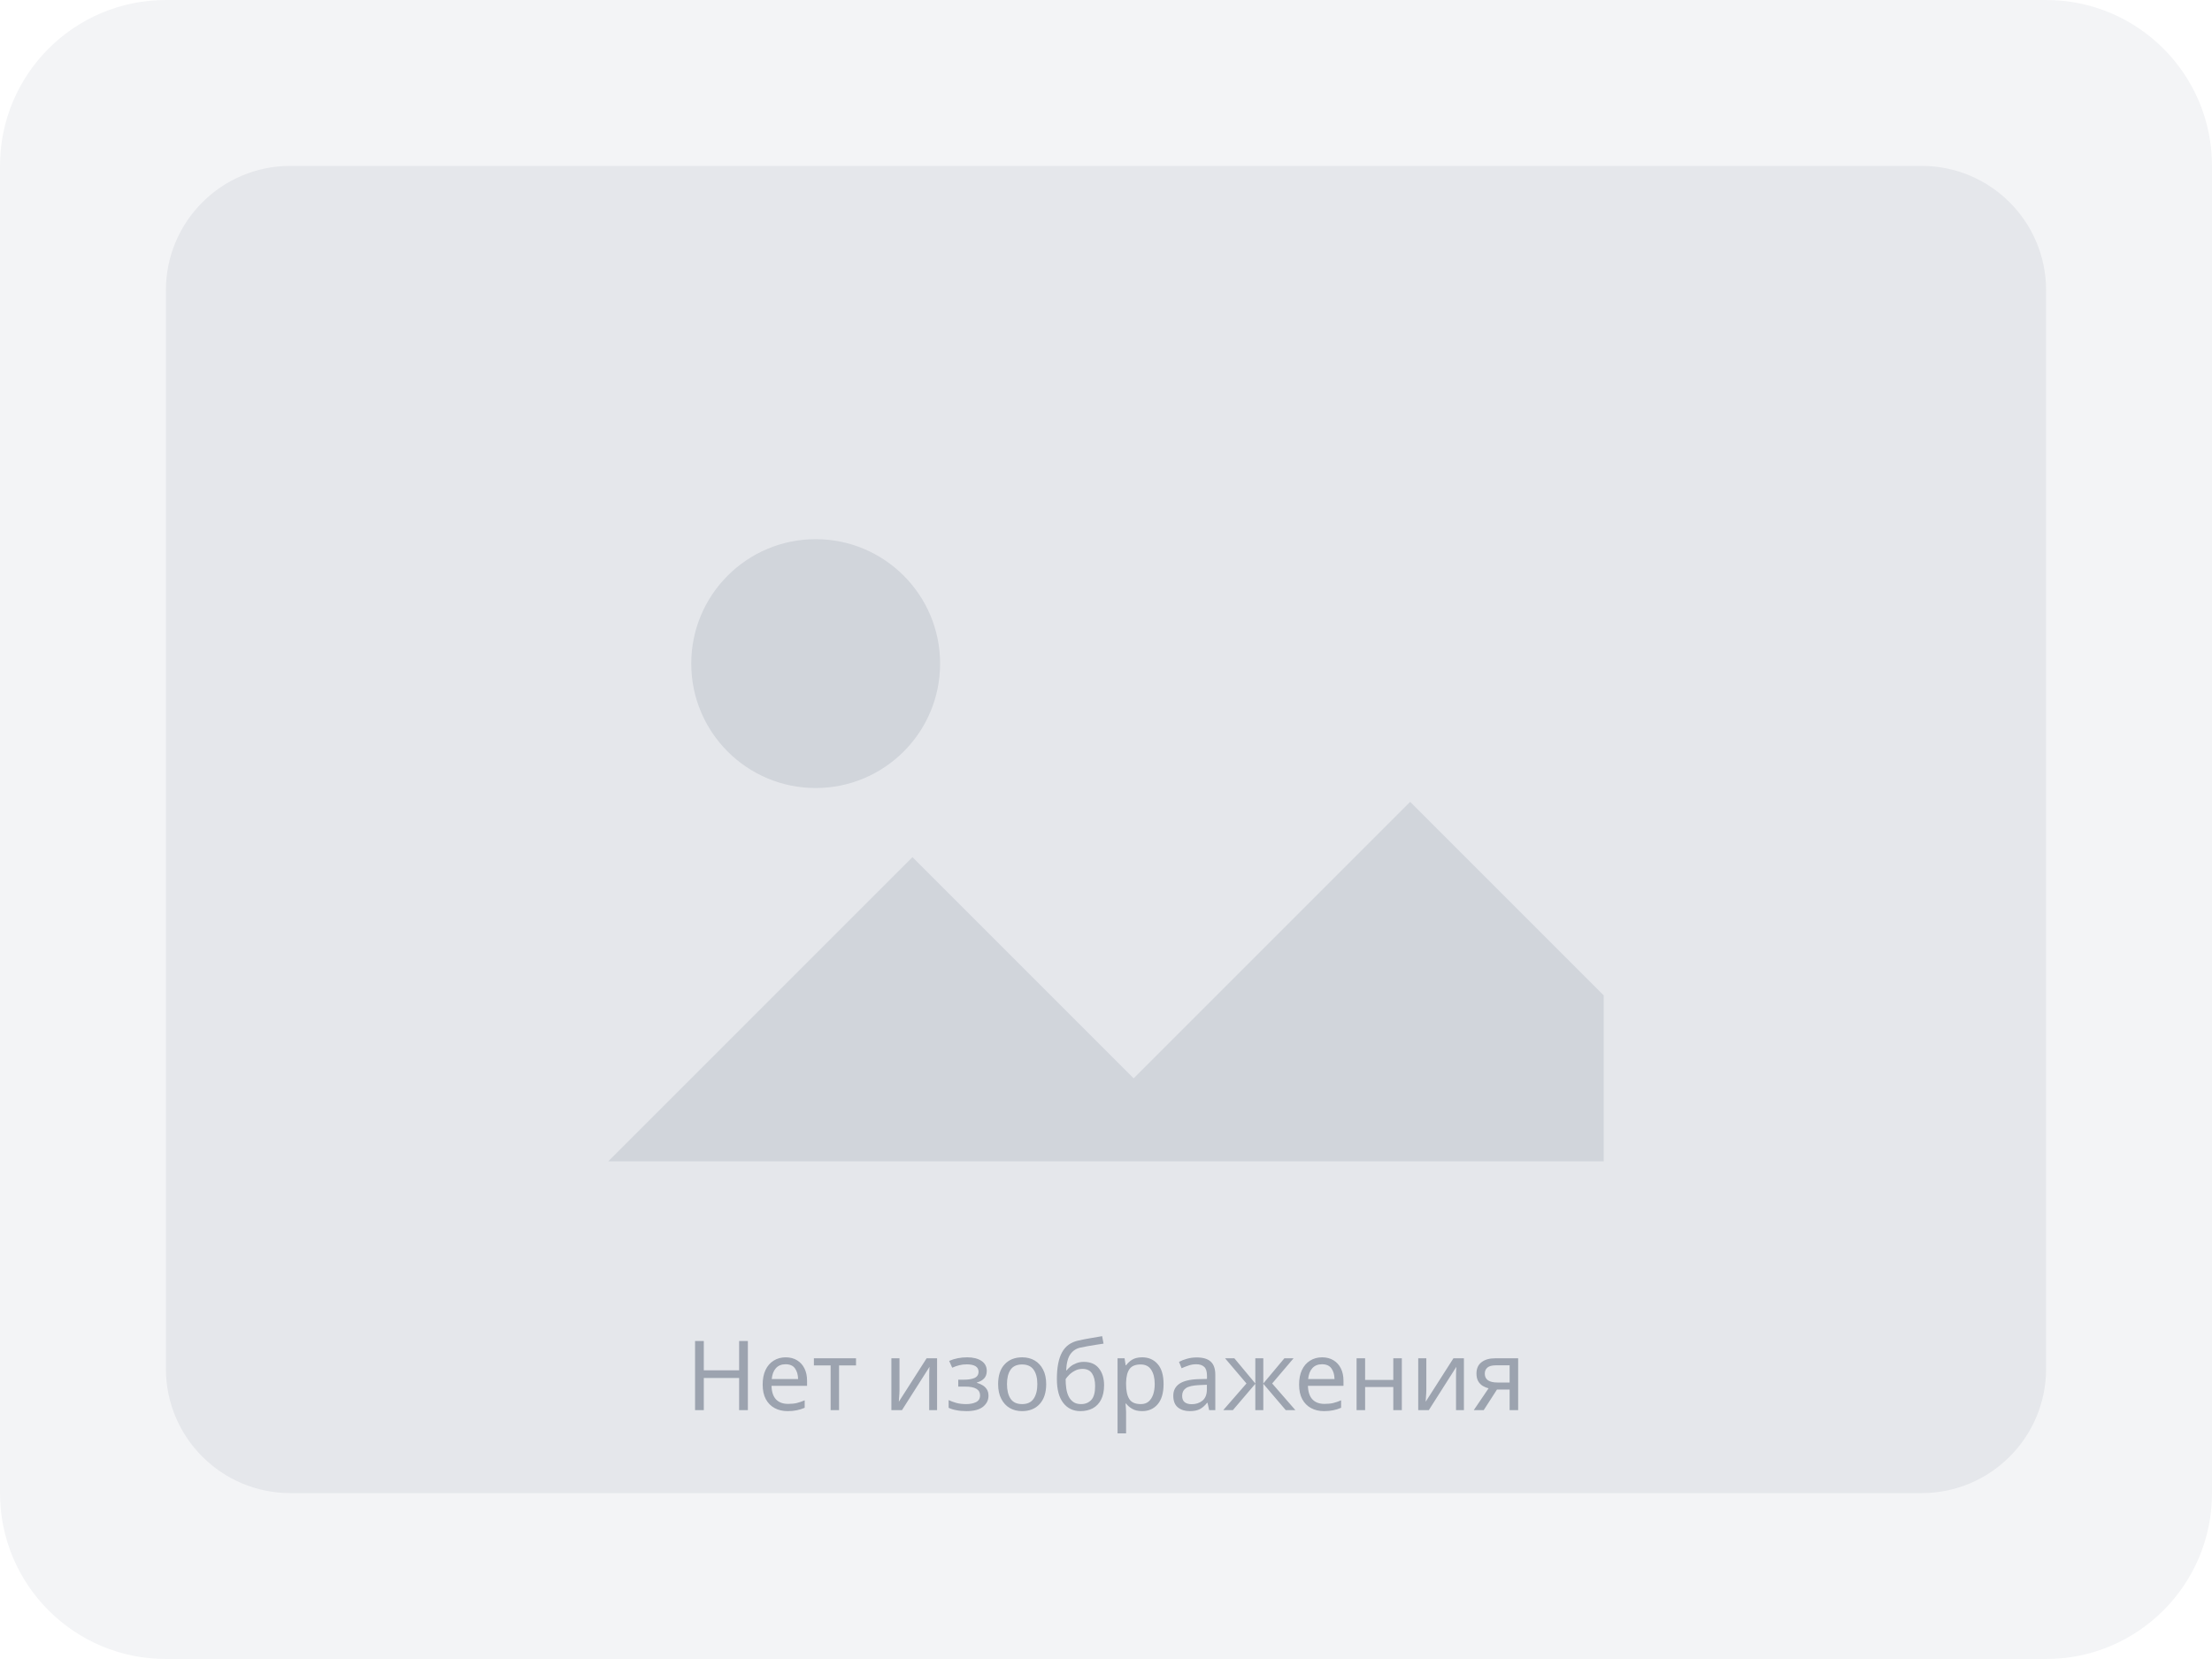
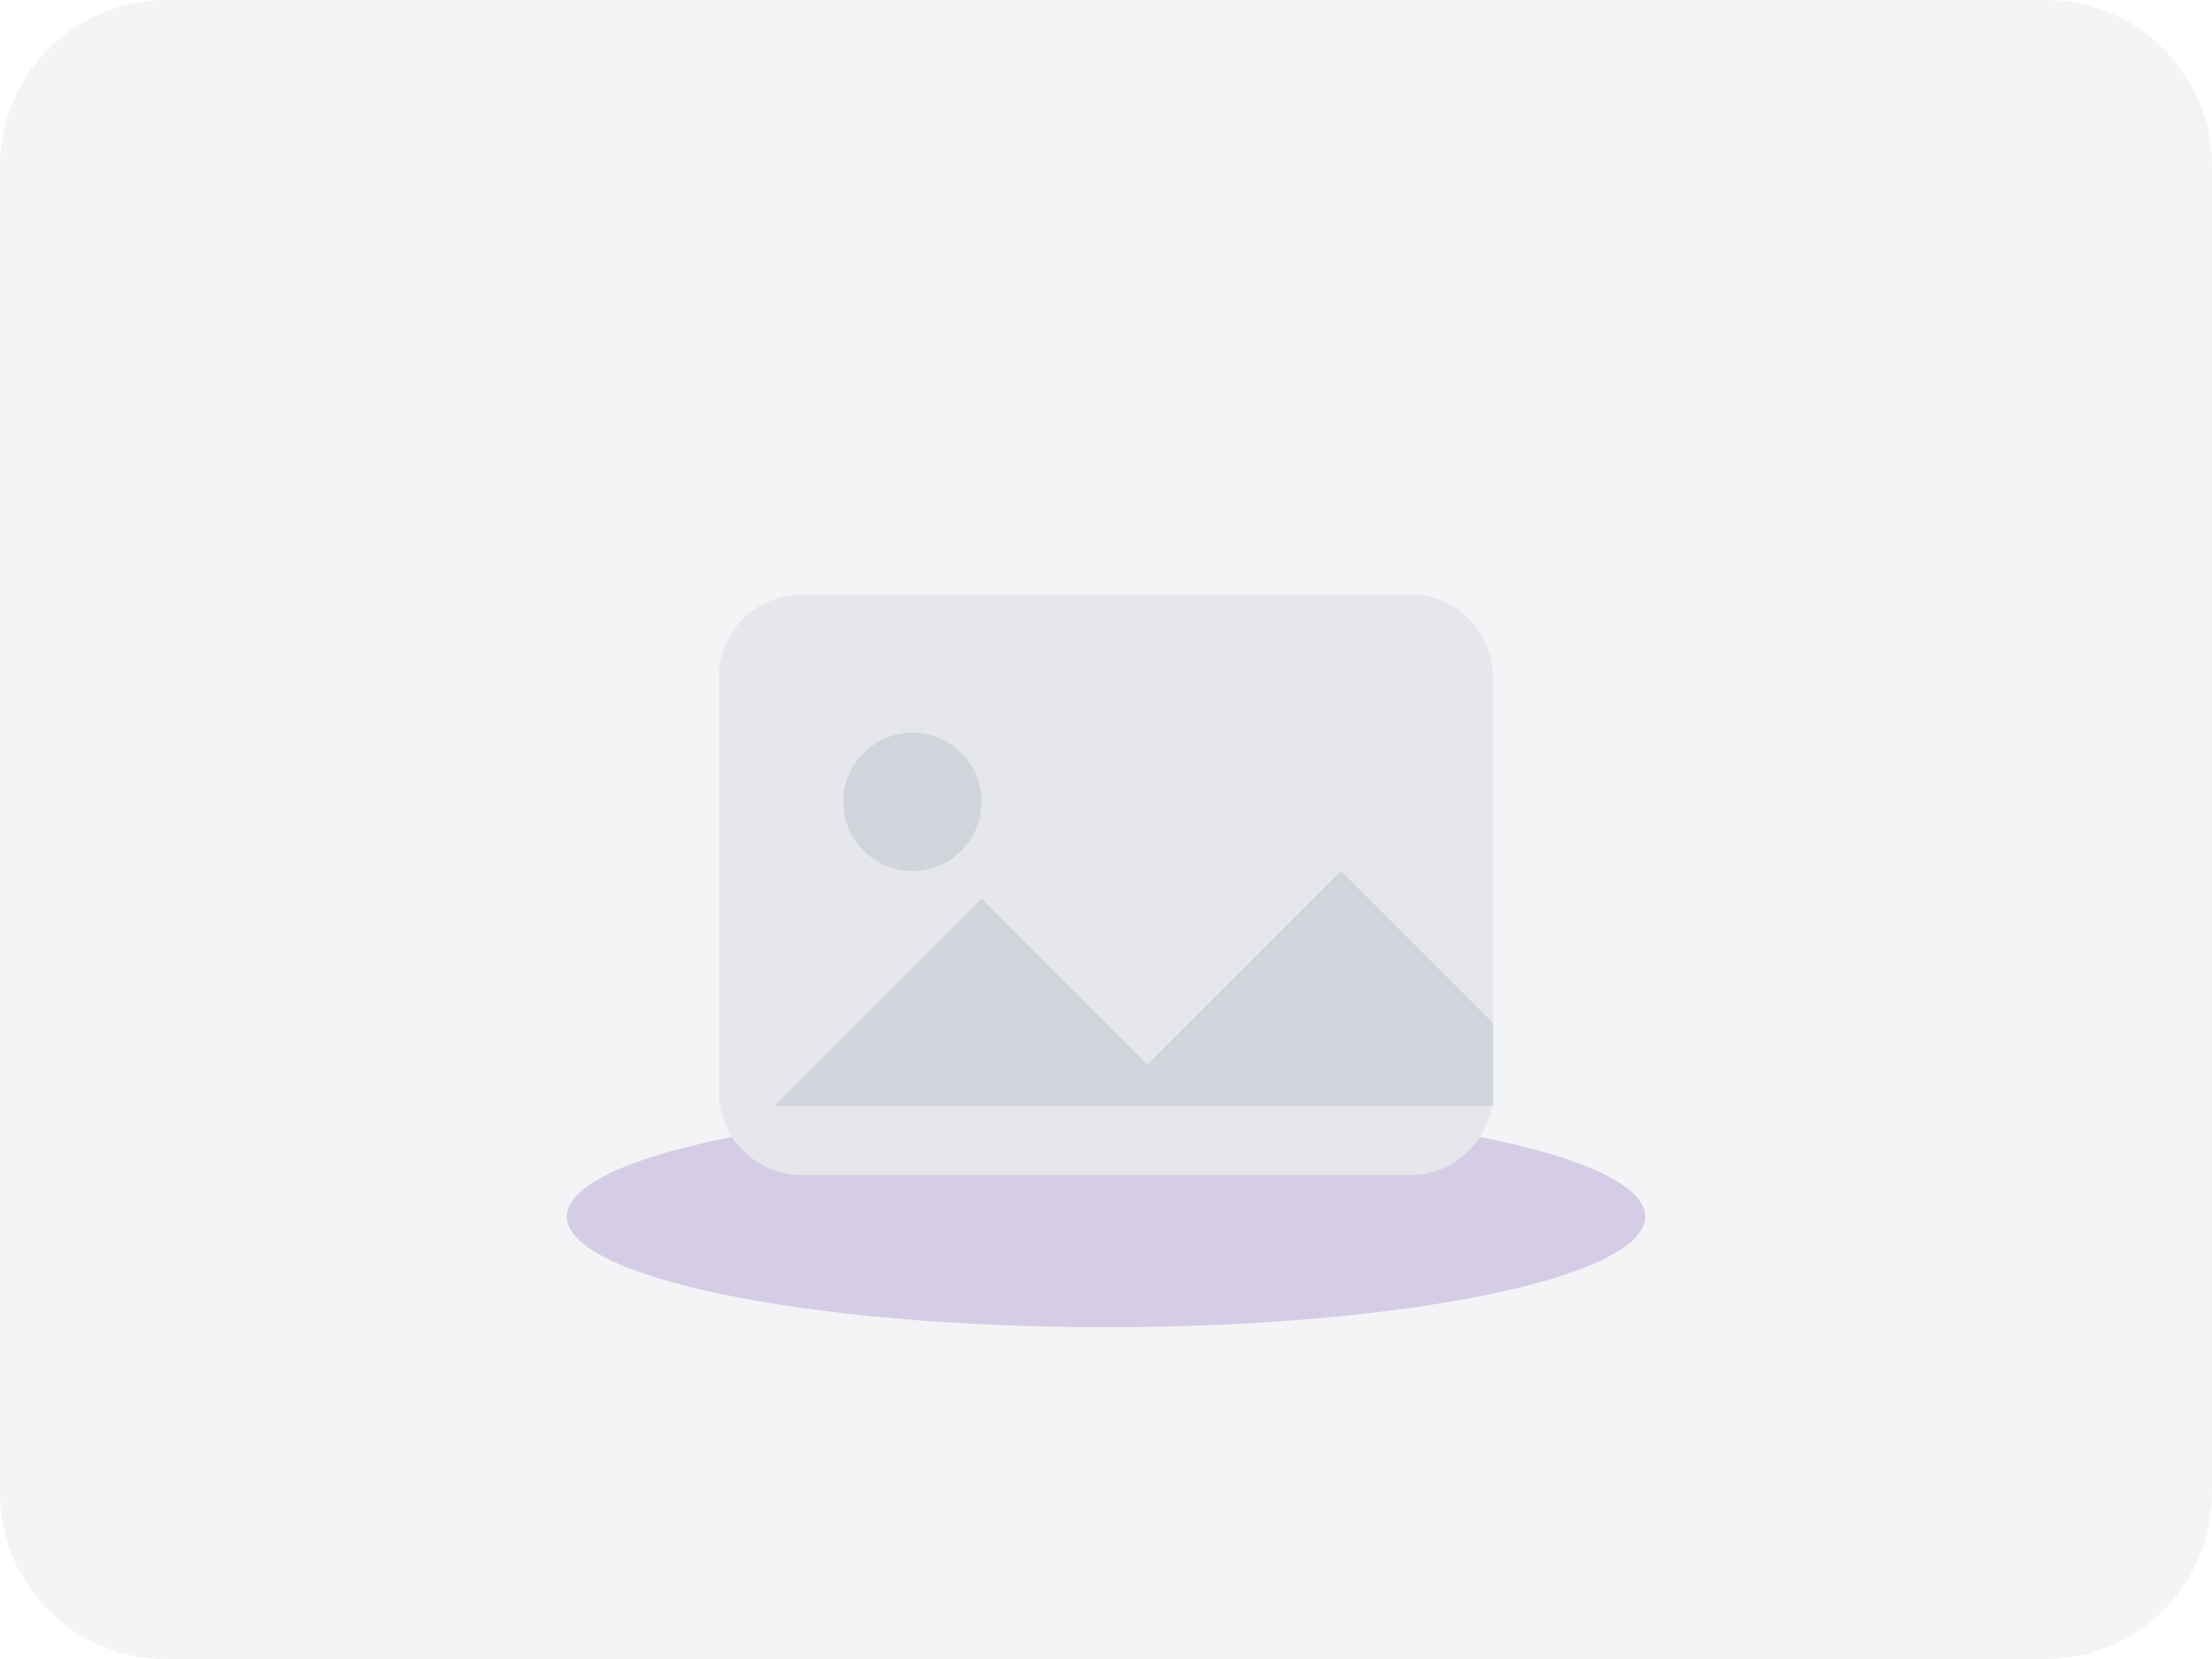
<svg xmlns="http://www.w3.org/2000/svg" width="320" height="240" viewBox="0 0 320 240" fill="none">
  <rect width="320" height="240" rx="24" fill="#F3F4F6" />
-   <rect x="24" y="24" width="272" height="192" rx="18" fill="#E5E7EB" />
-   <path d="M88 168l44-44 32 32 40-40 28 28v24H88v-0z" fill="#D1D5DB" />
-   <circle cx="118" cy="96" r="18" fill="#D1D5DB" />
-   <text x="160" y="204" text-anchor="middle" font-family="sans-serif" font-size="14" fill="#9CA3AF">Нет изображения</text>
+   <g id="shadow" opacity="0.18">
+     <ellipse cx="160" cy="176" rx="78" ry="16" fill="#4C1D95" />
+   </g>
+   <g id="main">
+     <rect x="104" y="86" width="112" height="84" rx="12" fill="#E5E7EB" />
+     <circle cx="132" cy="116" r="10" fill="#D1D5DB" />
+     <path d="M112 160l30-30 24 24 28-28 22 22v12H112v-0z" fill="#D1D5DB" />
+   </g>
</svg>
